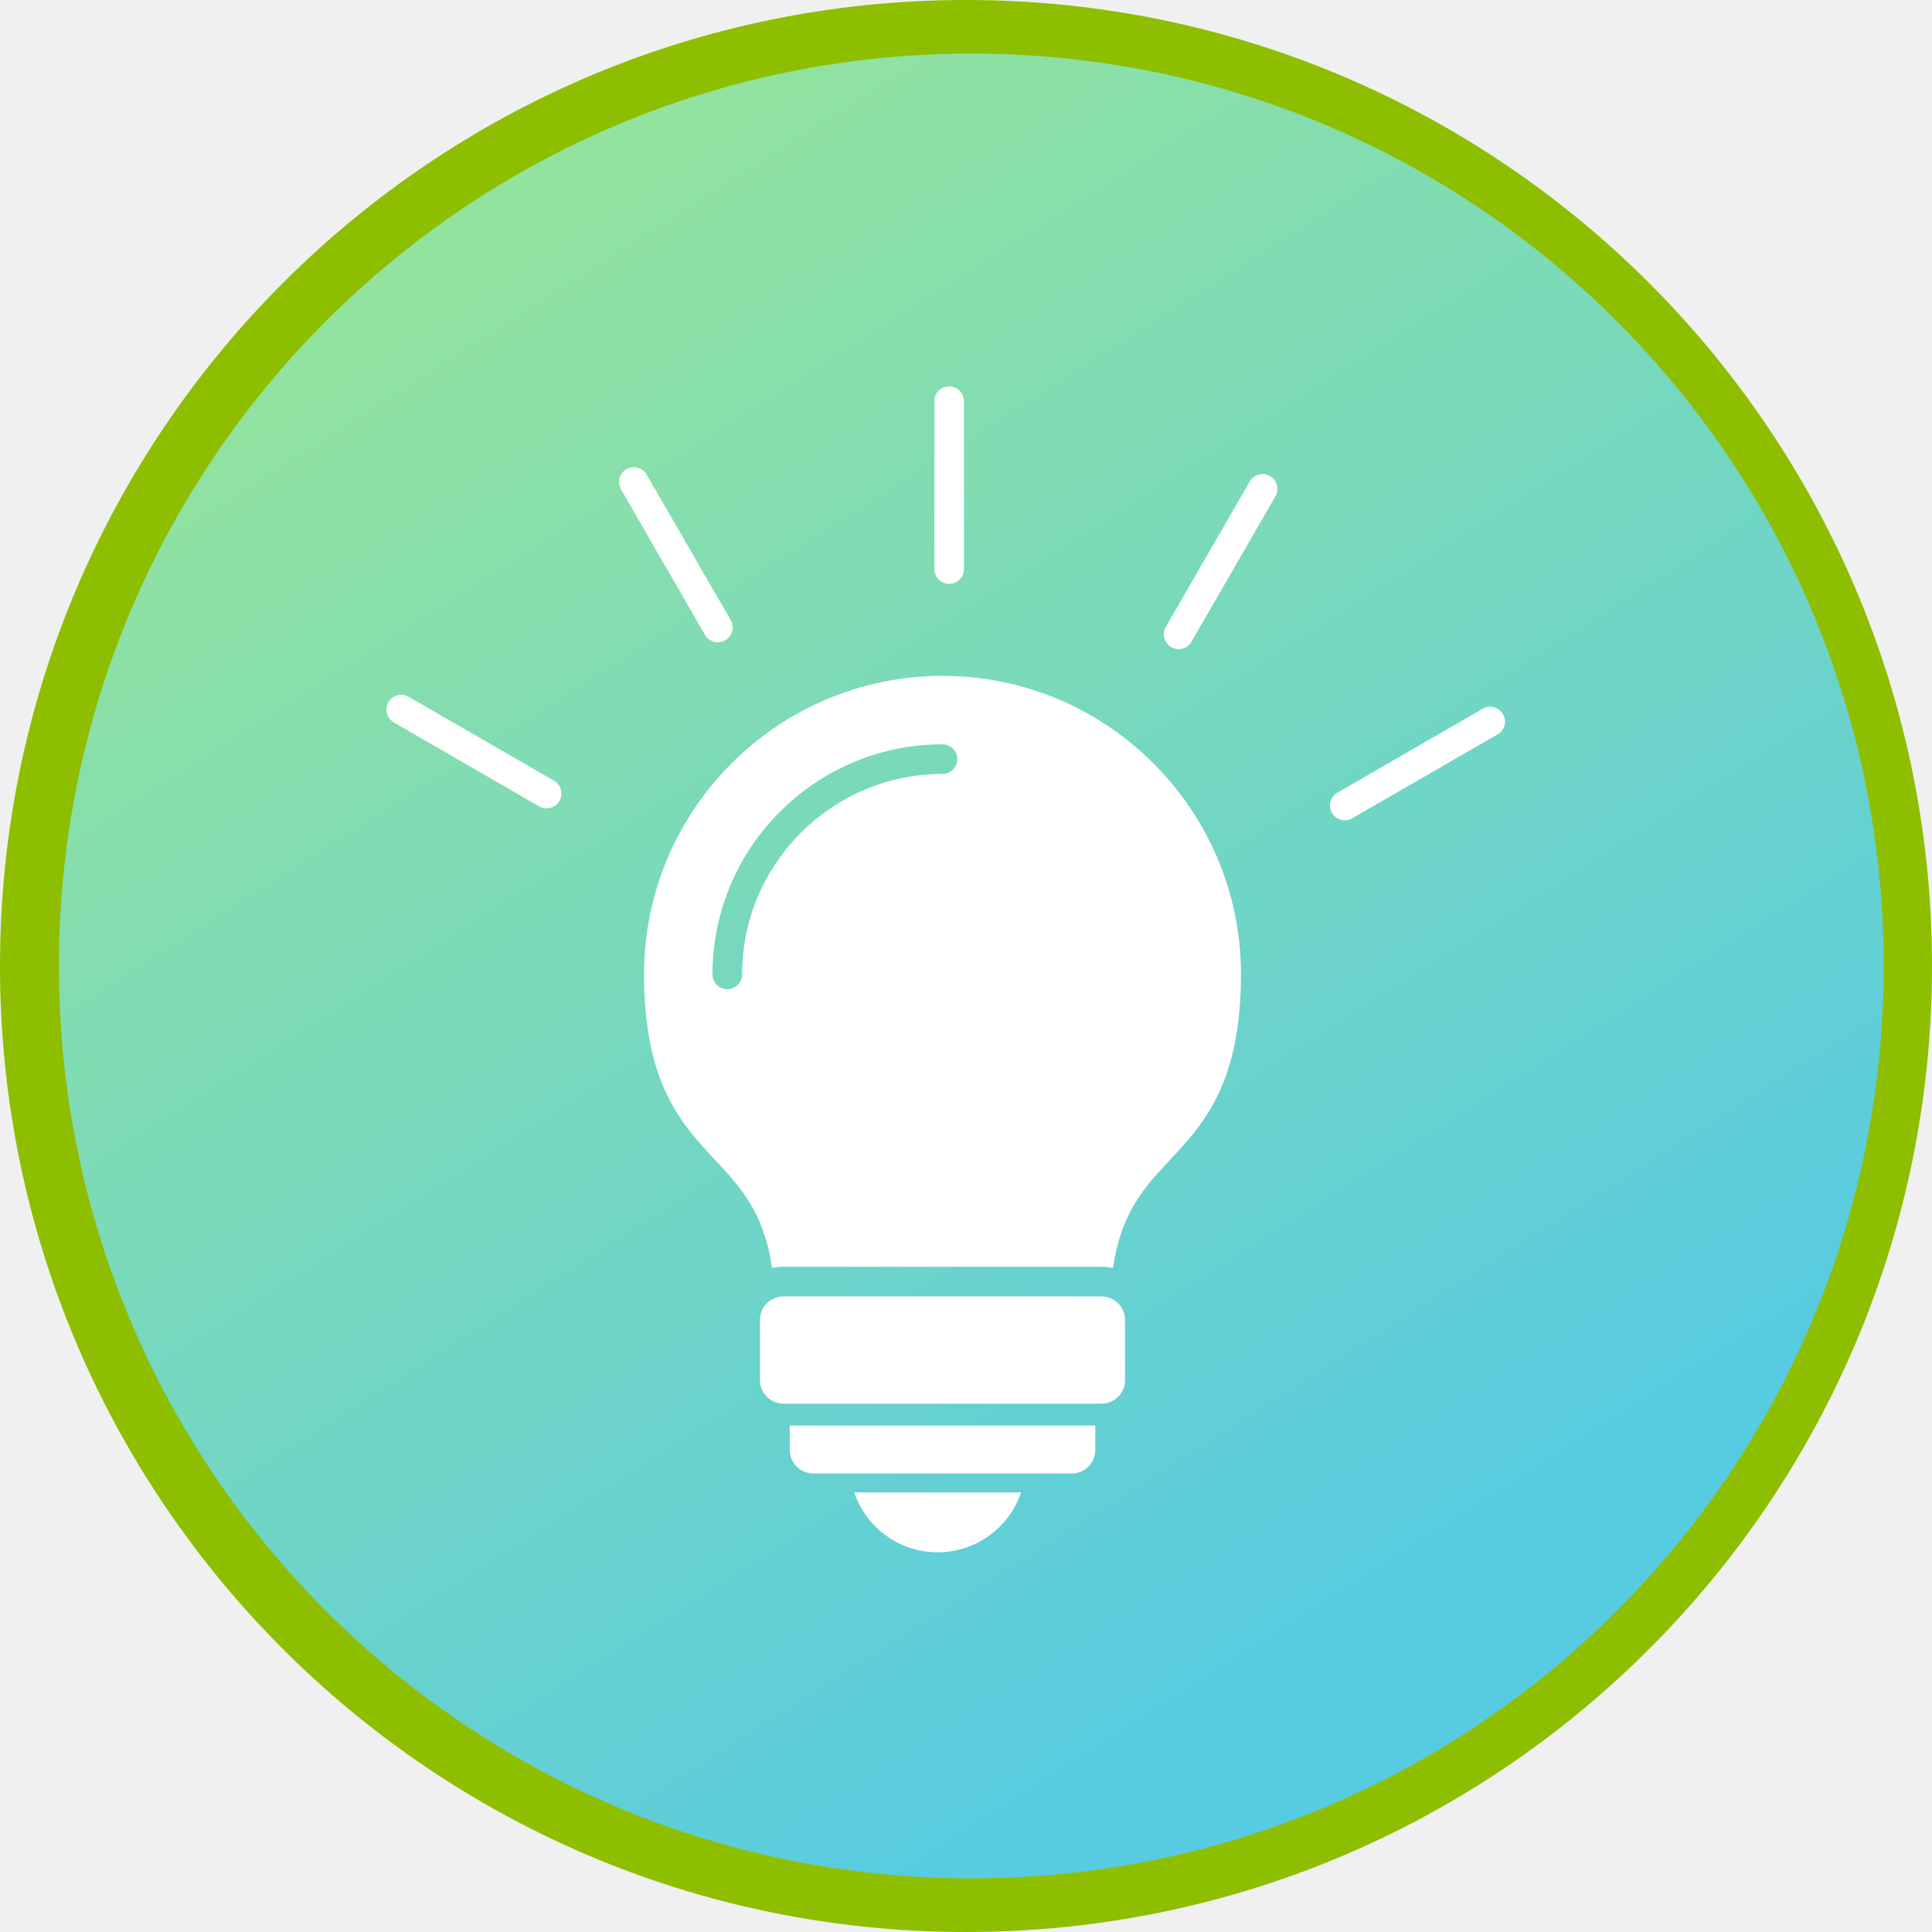
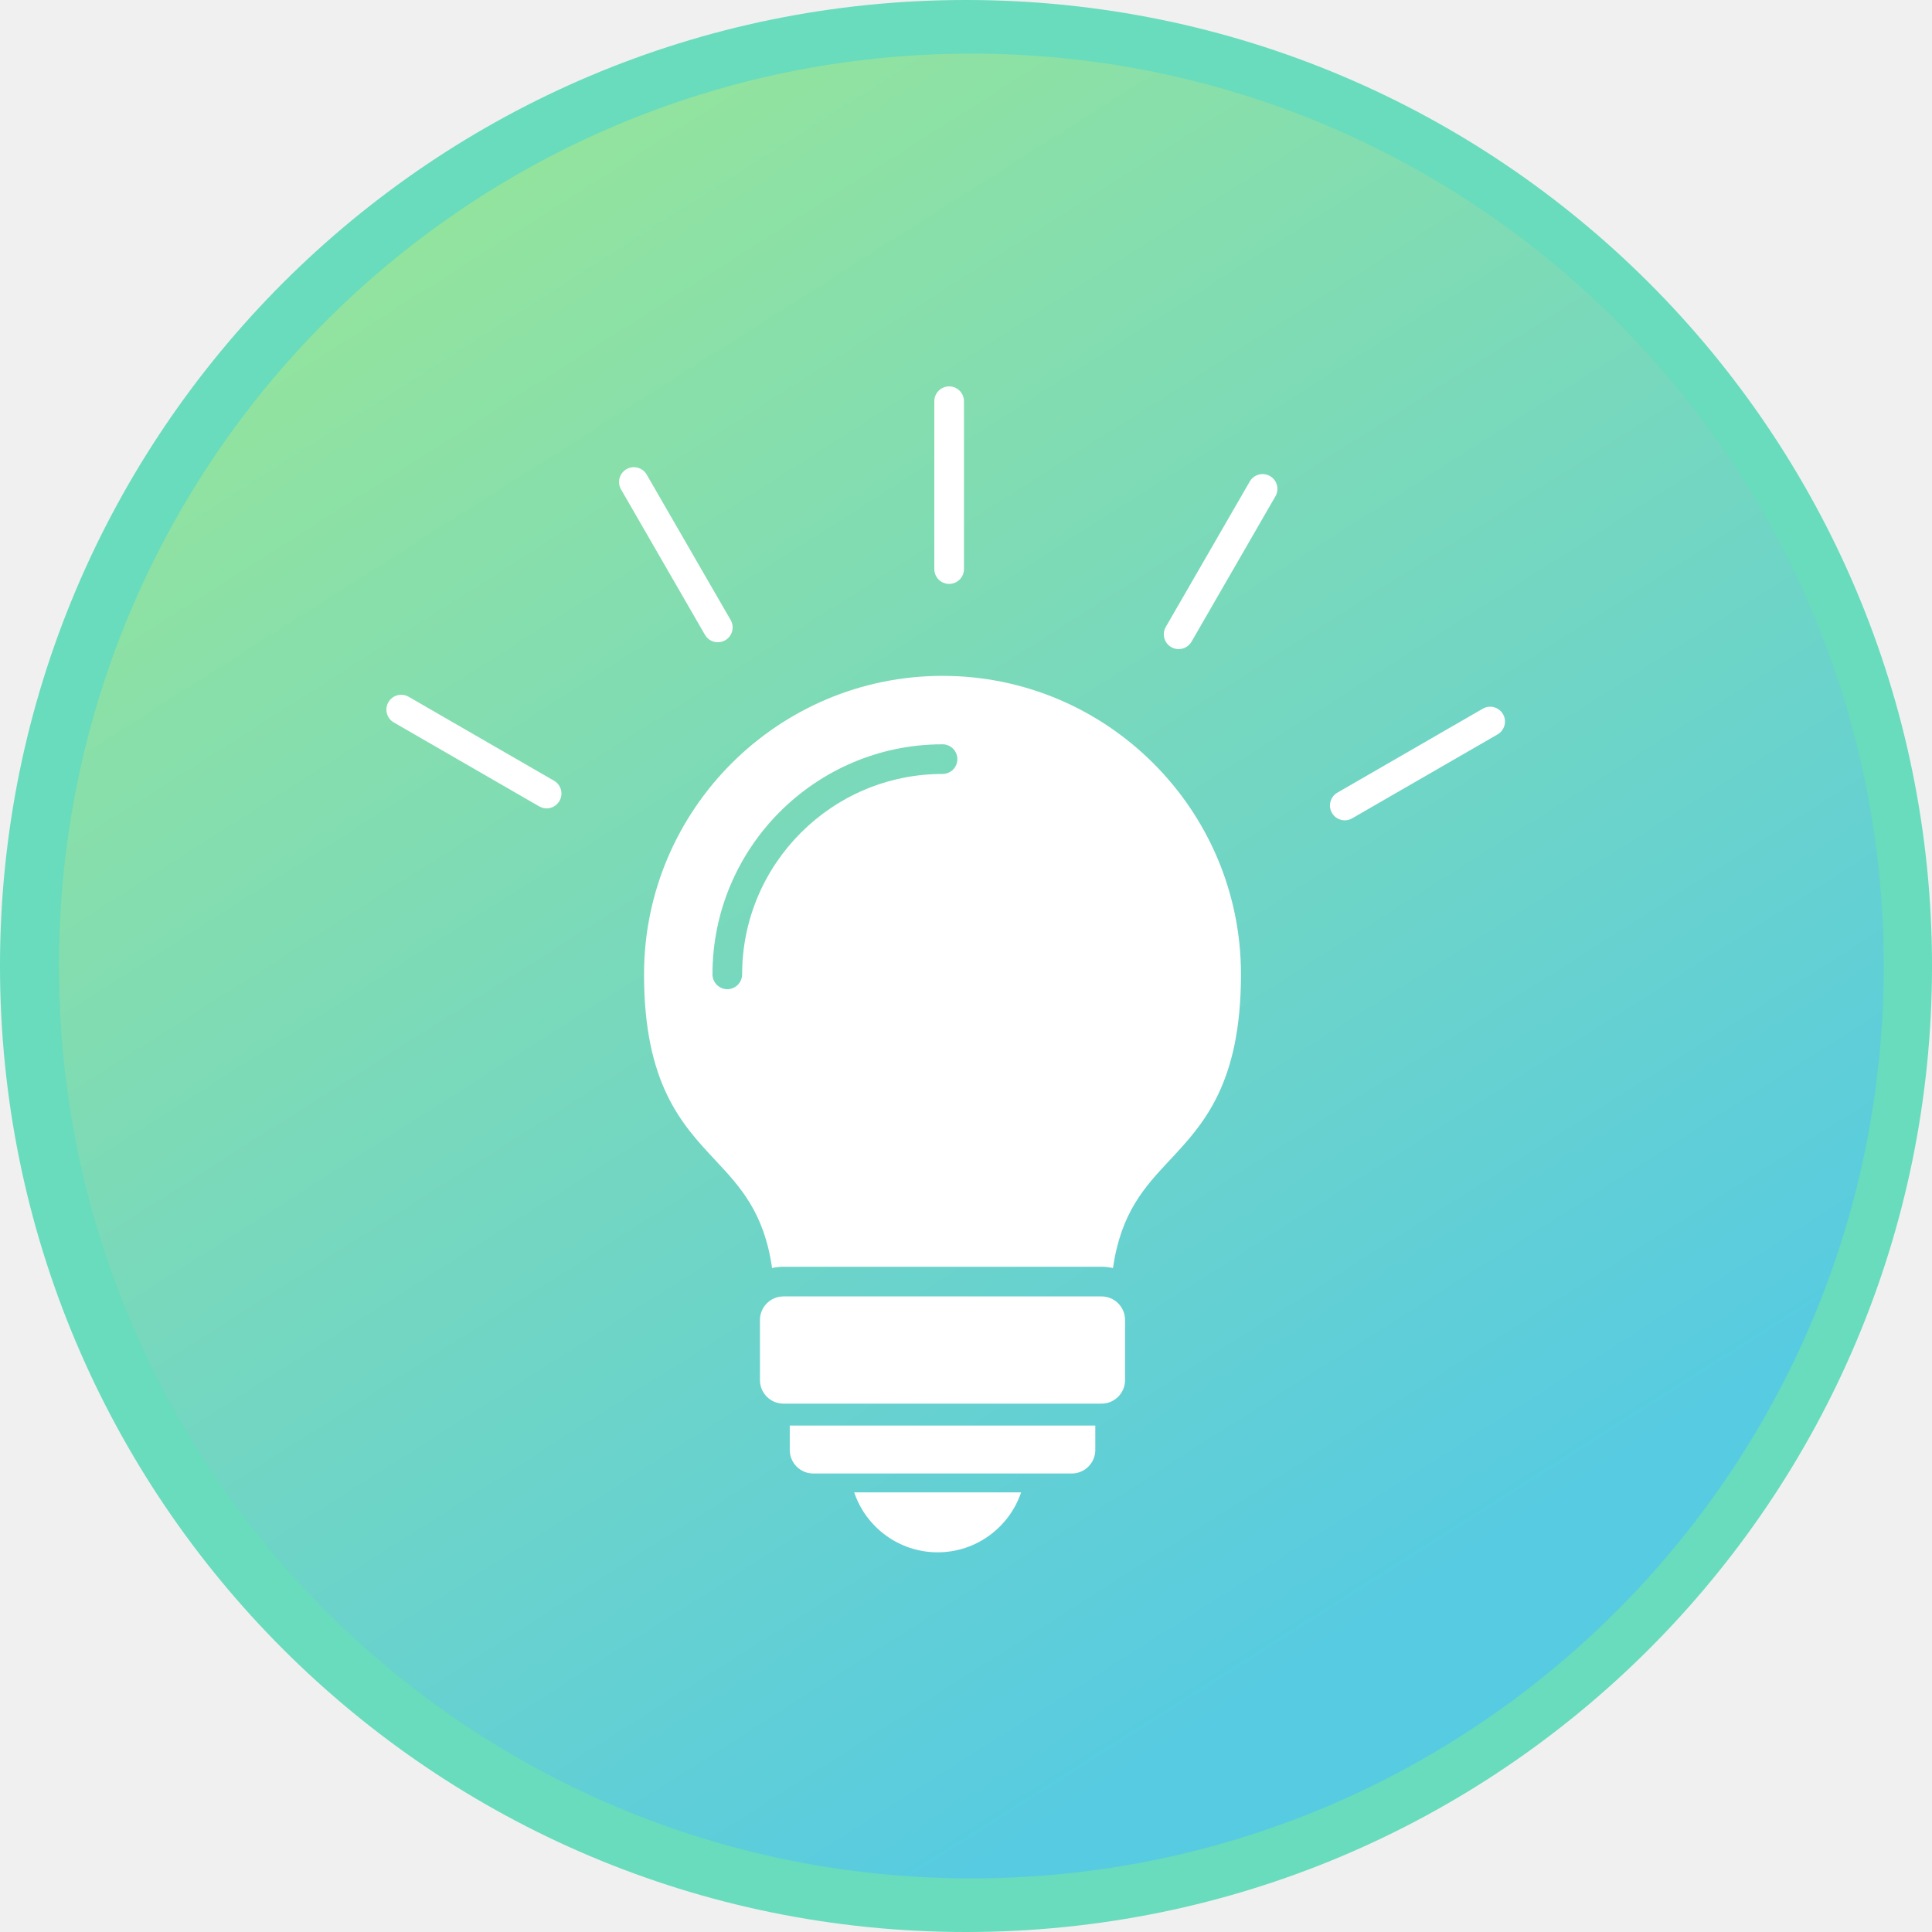
<svg xmlns="http://www.w3.org/2000/svg" width="40" height="40" viewBox="0 0 40 40" fill="none">
-   <path d="M0 20C0 8.954 8.954 0 20 0C31.046 0 40 8.954 40 20C40 31.046 31.046 40 20 40C8.954 40 0 31.046 0 20Z" fill="#8DBF00" />
+   <path d="M0 20C0 8.954 8.954 0 20 0C31.046 0 40 8.954 40 20C40 31.046 31.046 40 20 40C8.954 40 0 31.046 0 20Z" fill="#68dcbc" />
  <path d="M20.11 1.11C30.542 1.11 39 9.567 39 20C39 30.433 30.542 38.89 20.11 38.89C9.677 38.89 1.22 30.433 1.22 20C1.22 9.567 9.677 1.11 20.11 1.11Z" fill="url(#paint0_linear_27_1425)" />
  <path fill-rule="evenodd" clip-rule="evenodd" d="M15.985 26.253C15.819 25.101 15.325 24.572 14.808 24.019C14.117 23.28 13.334 22.443 13.334 20.173C13.334 16.765 16.106 13.993 19.514 13.993C22.921 13.993 25.693 16.765 25.693 20.173C25.693 22.443 24.91 23.28 24.219 24.019C23.702 24.572 23.209 25.101 23.043 26.253C22.966 26.236 22.887 26.227 22.806 26.227L16.221 26.227C16.14 26.227 16.061 26.236 15.985 26.253ZM15.058 20.48C14.889 20.48 14.751 20.342 14.751 20.173C14.751 17.547 16.887 15.41 19.514 15.41C19.683 15.41 19.821 15.548 19.821 15.717C19.821 15.887 19.683 16.024 19.514 16.024C17.226 16.024 15.365 17.885 15.365 20.173C15.365 20.342 15.228 20.48 15.058 20.48Z" fill="white" />
  <path fill-rule="evenodd" clip-rule="evenodd" d="M22.806 29.061H16.221C15.953 29.061 15.734 28.843 15.734 28.574V27.328C15.734 27.059 15.953 26.841 16.221 26.841L22.806 26.841C23.074 26.841 23.293 27.059 23.293 27.328V28.574C23.293 28.843 23.074 29.061 22.806 29.061Z" fill="white" />
  <path fill-rule="evenodd" clip-rule="evenodd" d="M22.19 30.507H16.837C16.569 30.507 16.351 30.288 16.351 30.02V29.515H22.677V30.02C22.677 30.288 22.459 30.507 22.19 30.507Z" fill="white" />
  <path fill-rule="evenodd" clip-rule="evenodd" d="M19.413 32.139C18.611 32.139 17.928 31.619 17.685 30.898H21.141C20.897 31.619 20.215 32.139 19.413 32.139Z" fill="white" />
  <path fill-rule="evenodd" clip-rule="evenodd" d="M19.651 12.089C19.481 12.089 19.344 11.952 19.344 11.783V8.307C19.344 8.137 19.481 8 19.651 8C19.82 8 19.958 8.137 19.958 8.307V11.783C19.958 11.952 19.82 12.089 19.651 12.089Z" fill="white" />
  <path fill-rule="evenodd" clip-rule="evenodd" d="M24.402 13.439C24.35 13.439 24.298 13.426 24.249 13.398C24.102 13.313 24.052 13.126 24.137 12.979L25.875 9.969C25.959 9.822 26.147 9.772 26.294 9.857C26.441 9.941 26.491 10.129 26.406 10.276L24.669 13.286C24.612 13.384 24.509 13.439 24.402 13.439Z" fill="white" />
  <path fill-rule="evenodd" clip-rule="evenodd" d="M27.843 16.984C27.736 16.984 27.633 16.929 27.576 16.83C27.492 16.683 27.542 16.495 27.689 16.411L30.699 14.673C30.845 14.588 31.033 14.639 31.118 14.785C31.203 14.932 31.152 15.12 31.006 15.205L27.996 16.942C27.947 16.97 27.895 16.984 27.843 16.984Z" fill="white" />
  <path fill-rule="evenodd" clip-rule="evenodd" d="M14.861 13.297C14.755 13.297 14.652 13.242 14.595 13.143L12.858 10.133C12.773 9.987 12.823 9.799 12.97 9.714C13.117 9.629 13.305 9.68 13.389 9.826L15.127 12.836C15.212 12.983 15.162 13.171 15.015 13.256C14.966 13.284 14.914 13.297 14.861 13.297Z" fill="white" />
  <path fill-rule="evenodd" clip-rule="evenodd" d="M11.317 16.737C11.265 16.737 11.212 16.723 11.163 16.695L8.154 14.958C8.007 14.873 7.956 14.685 8.041 14.538C8.126 14.391 8.314 14.341 8.461 14.426L11.47 16.164C11.617 16.248 11.668 16.436 11.583 16.583C11.526 16.681 11.423 16.737 11.317 16.737Z" fill="white" />
  <defs>
    <linearGradient id="paint0_linear_27_1425" x1="-10" y1="-8.5" x2="20.11" y2="38.89" gradientUnits="userSpaceOnUse">
      <stop stop-color="#B7F275" />
      <stop offset="1" stop-color="#57CBE1" />
    </linearGradient>
  </defs>
</svg>
